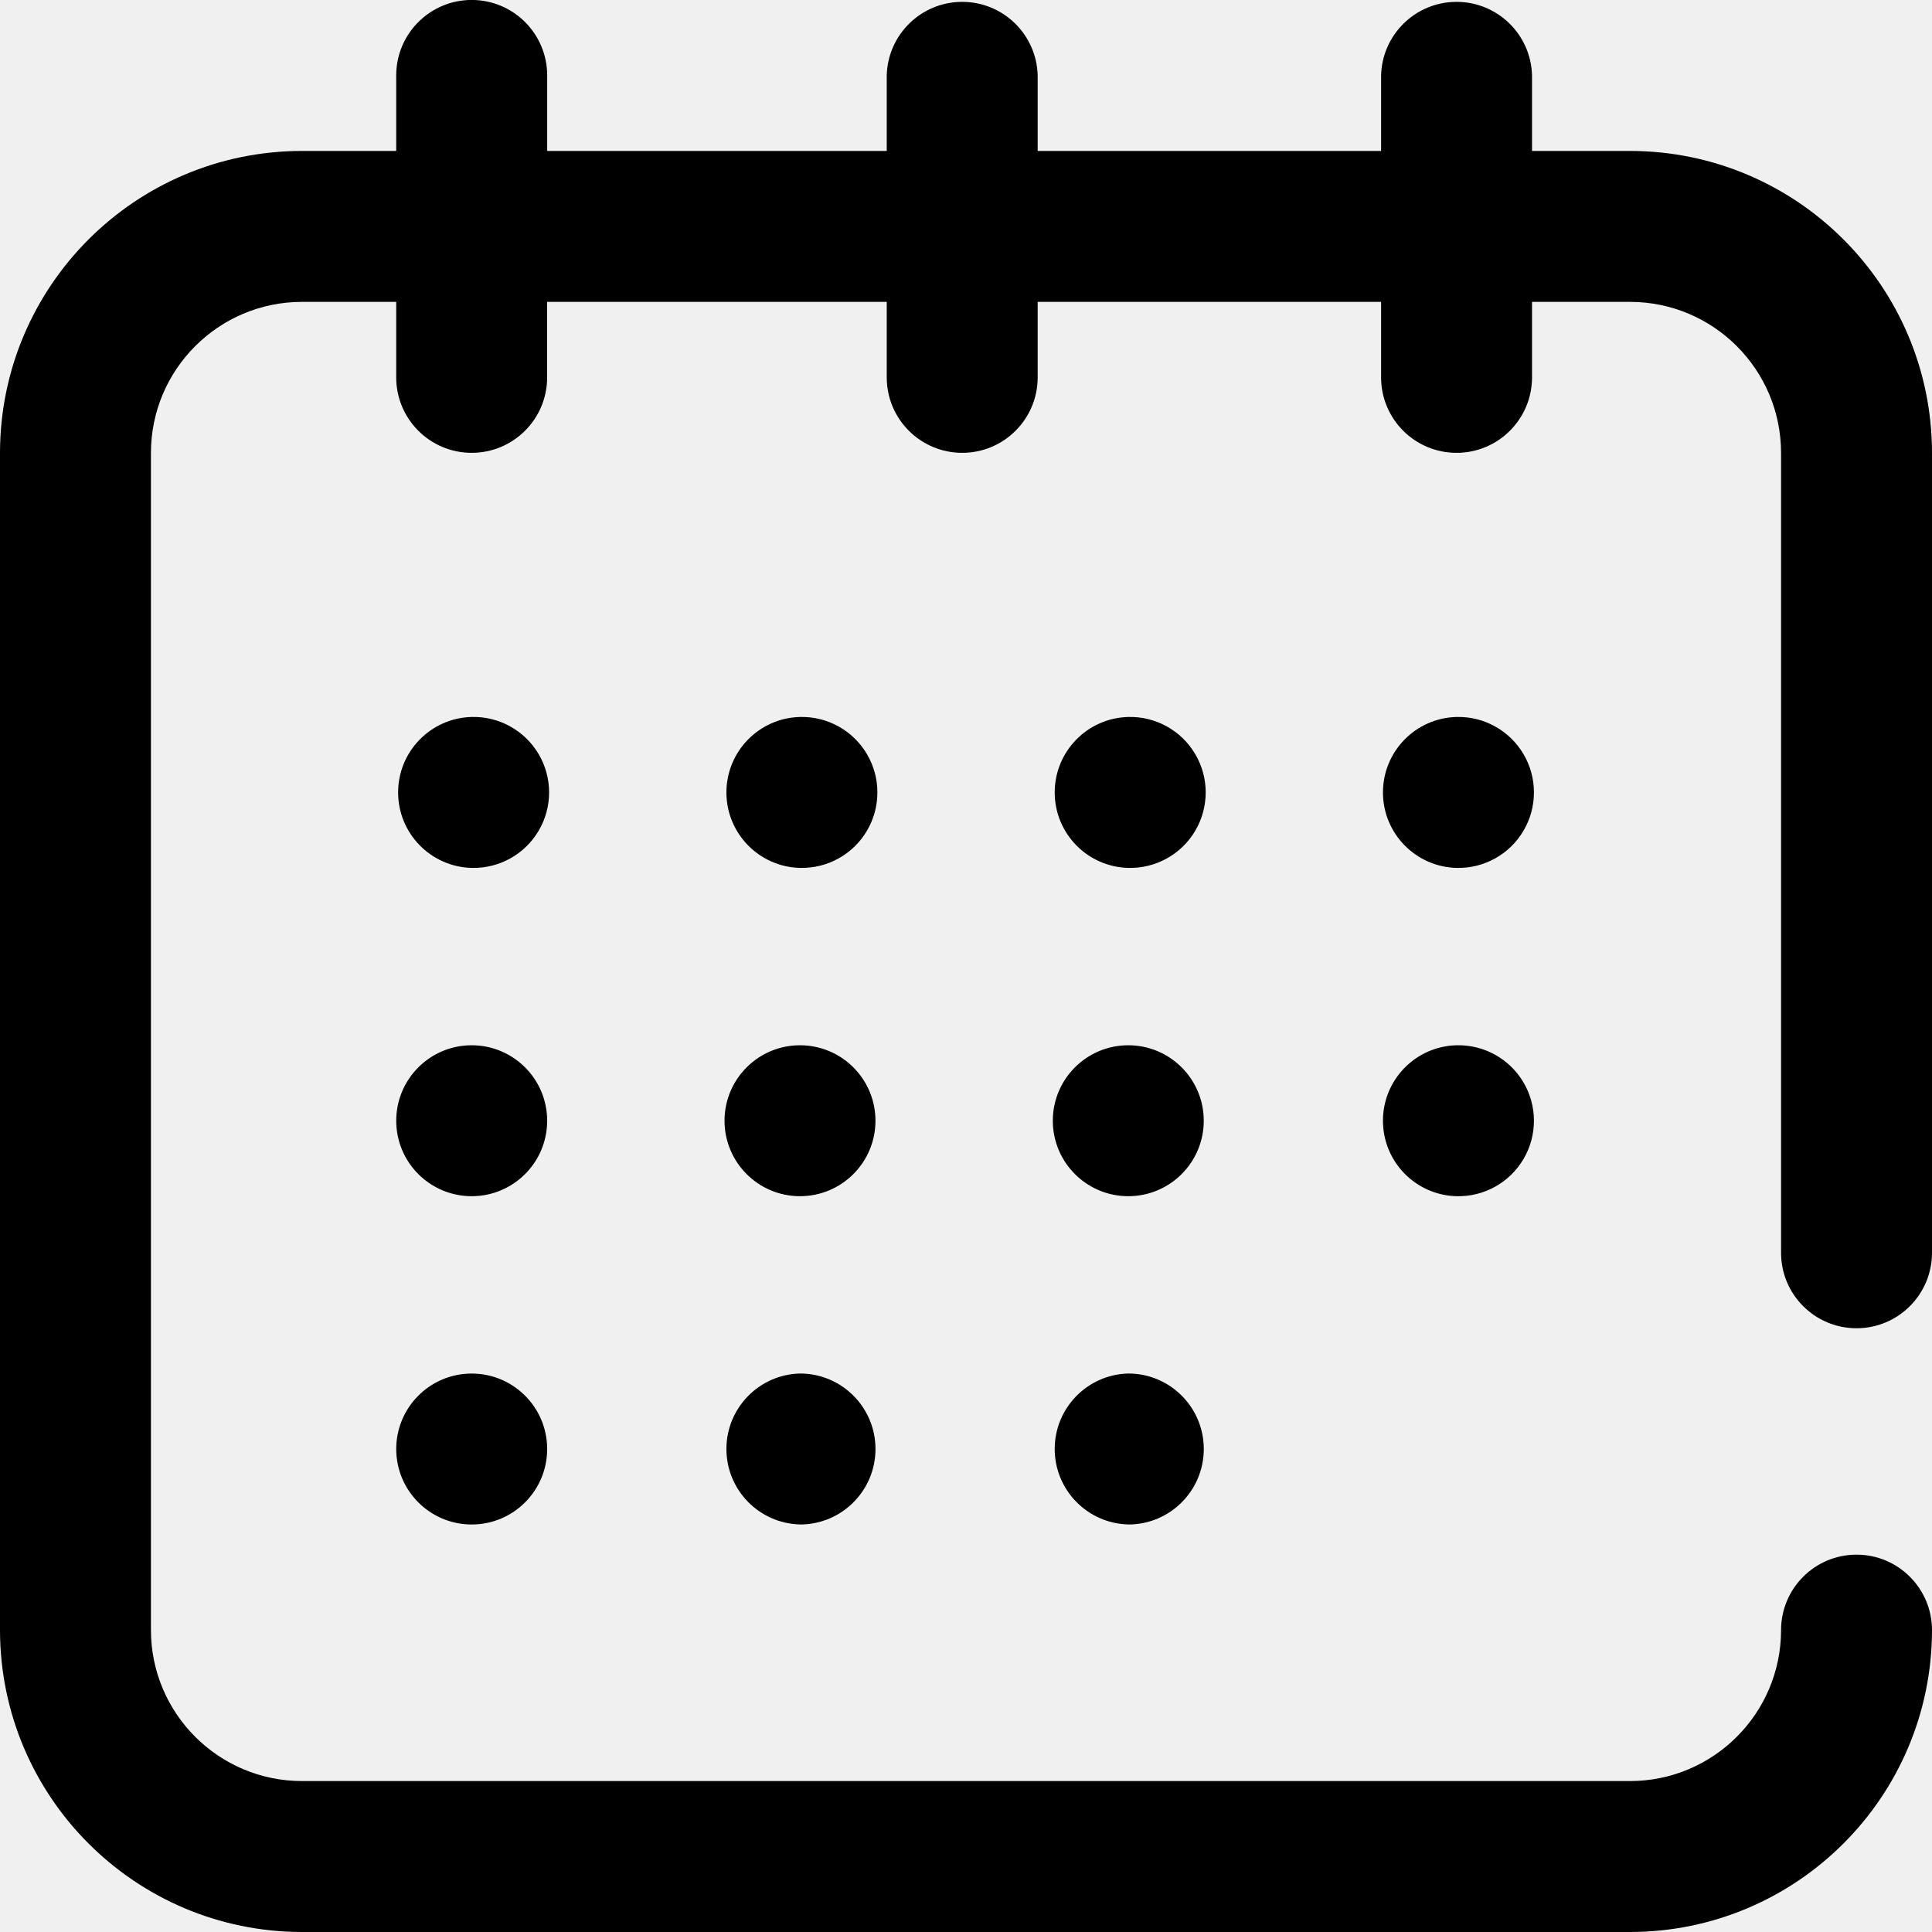
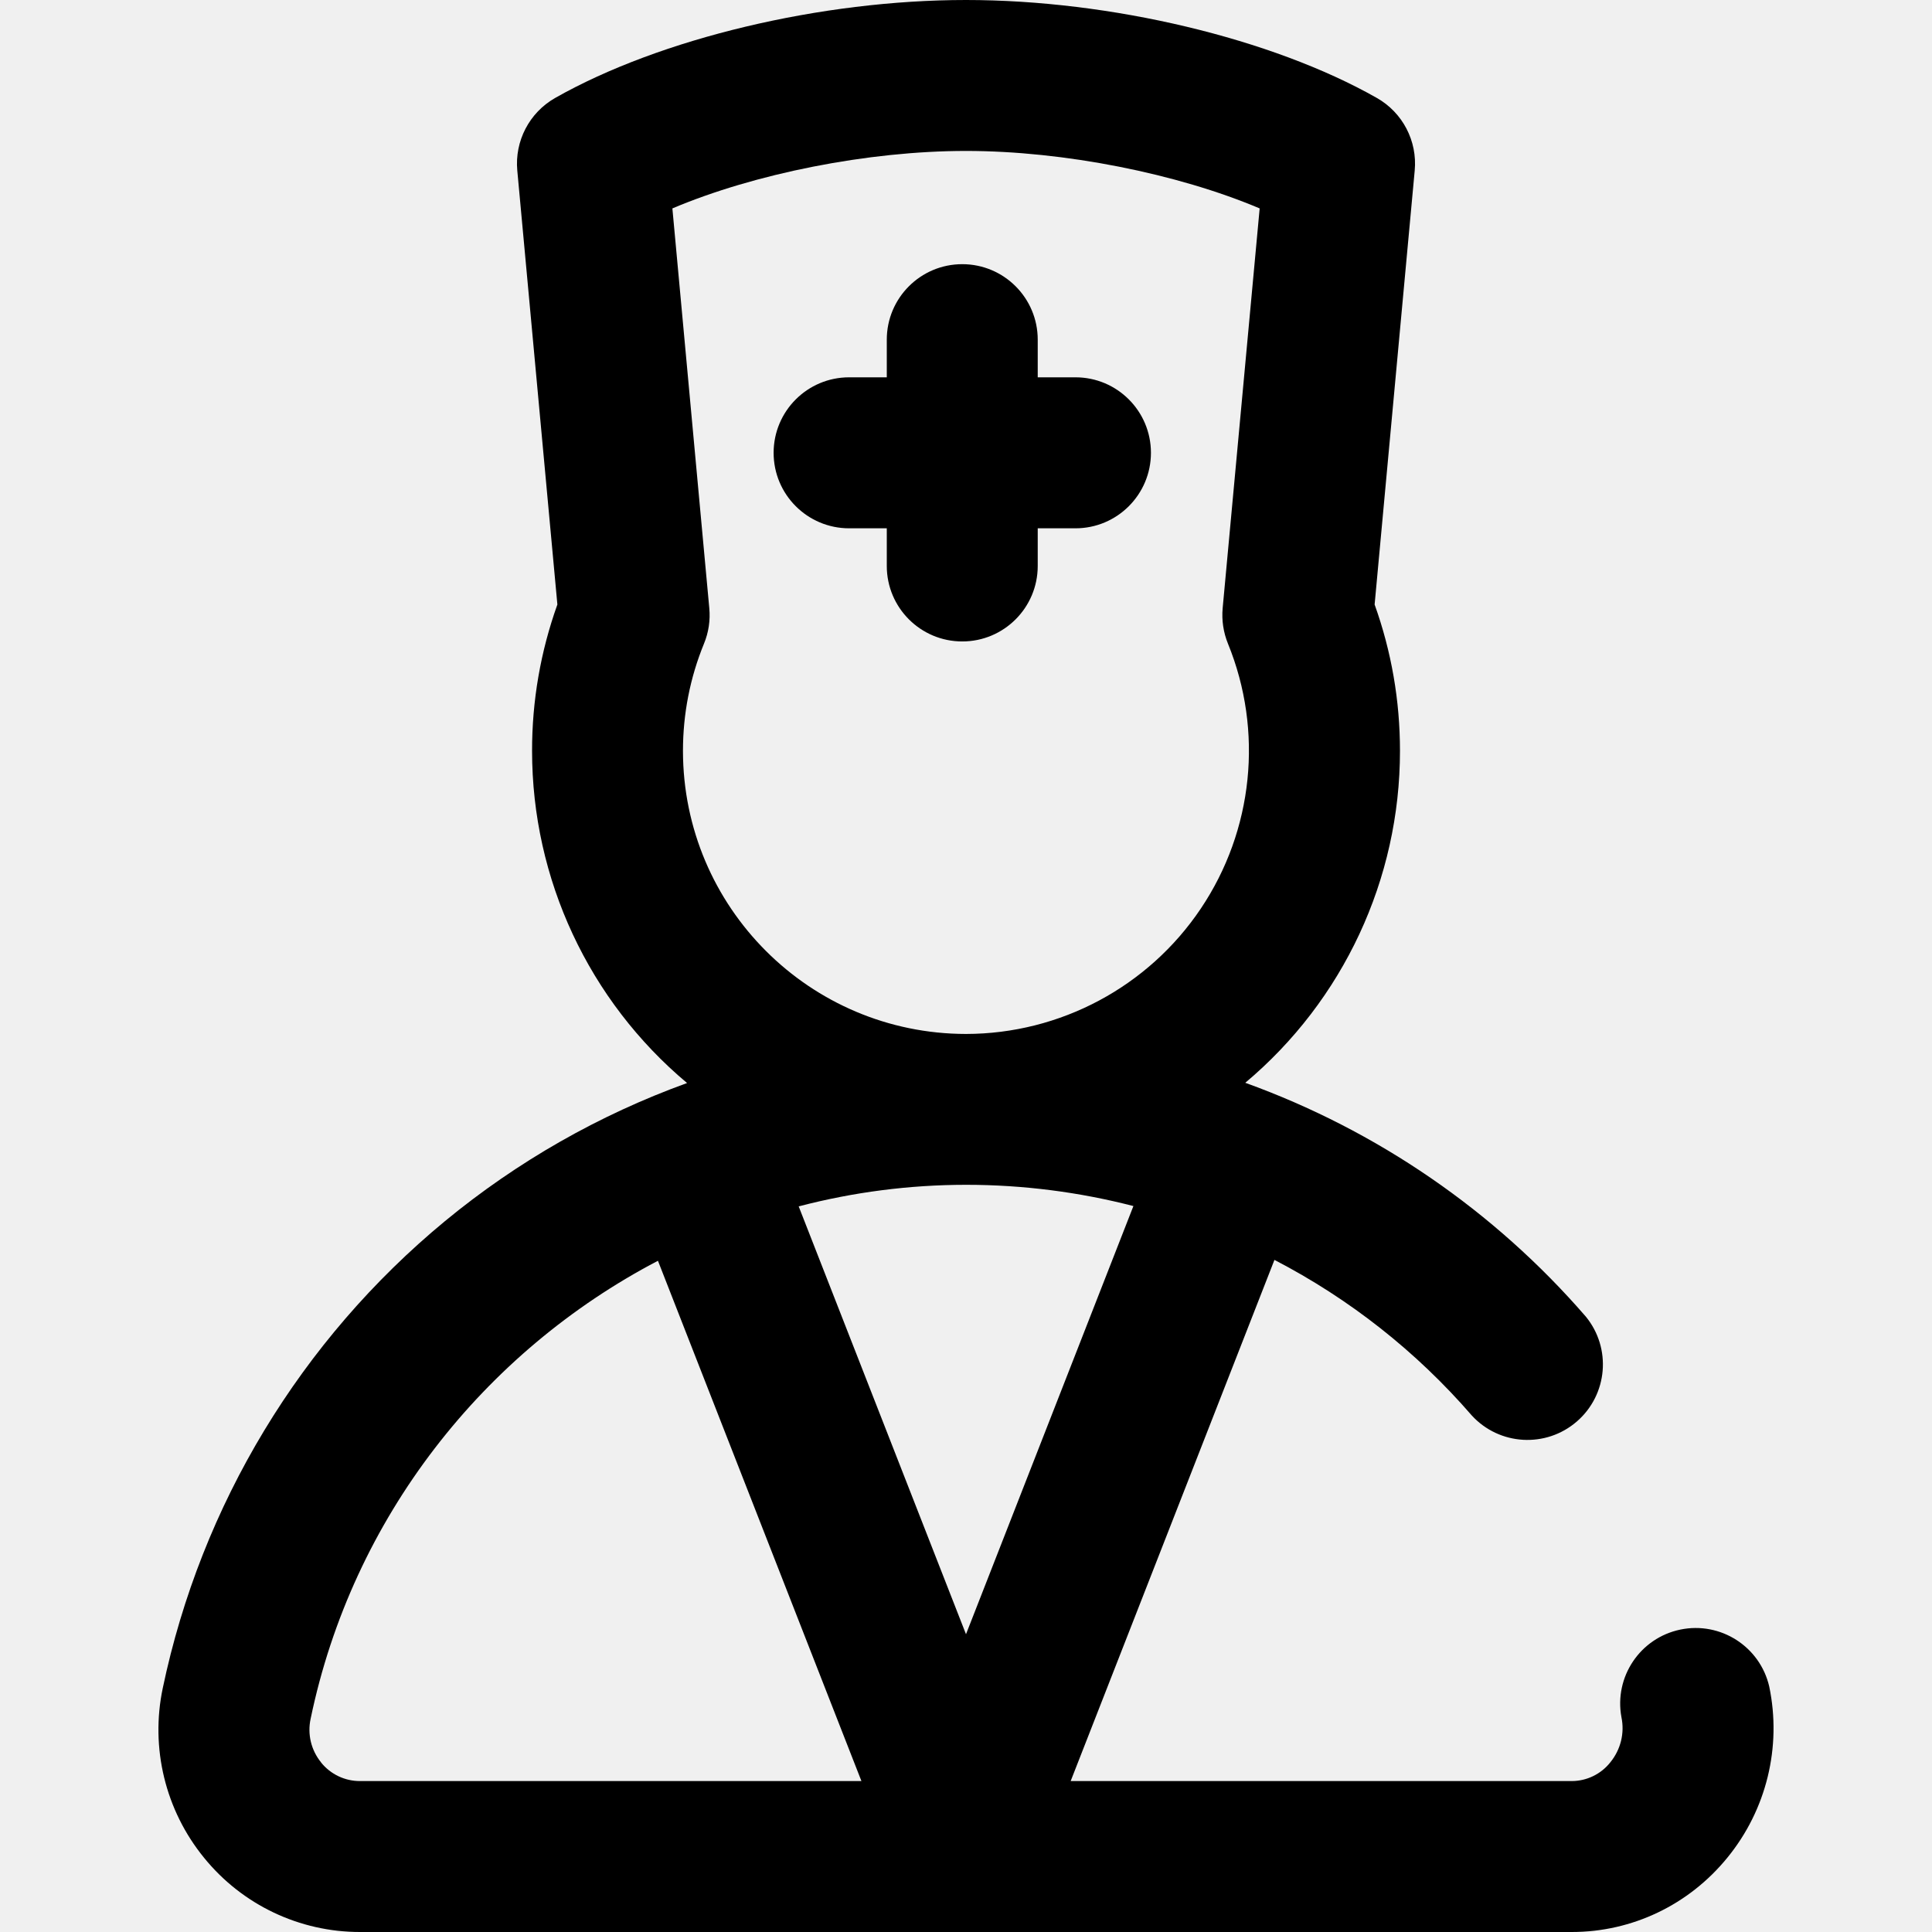
<svg xmlns="http://www.w3.org/2000/svg" width="40" height="40" viewBox="0 0 40 40" fill="none">
-   <path d="M38.438 27.5c.862 0 1.562-.7 1.562-1.563V9.375a6.257 6.257 0 0 0-6.25-6.25h-2.031V1.562a1.563 1.563 0 0 0-3.125 0v1.563h-7.11V1.562a1.563 1.563 0 0 0-3.125 0v1.563h-7.03V1.562a1.562 1.562 0 1 0-3.126 0v1.563H6.25A6.257 6.257 0 0 0 0 9.375V33.75A6.257 6.257 0 0 0 6.25 40h27.5A6.257 6.257 0 0 0 40 33.75a1.562 1.562 0 1 0-3.125 0 3.129 3.129 0 0 1-3.125 3.125H6.25a3.129 3.129 0 0 1-3.125-3.125V9.375A3.129 3.129 0 0 1 6.25 6.25h1.953v1.563a1.562 1.562 0 1 0 3.125 0V6.25h7.031v1.563a1.562 1.562 0 1 0 3.125 0V6.25h7.11v1.563a1.562 1.562 0 1 0 3.125 0V6.25h2.031a3.129 3.129 0 0 1 3.125 3.125v16.563c0 .863.7 1.562 1.563 1.562z" fill="#000" />
-   <path d="M9.766 17.969a1.563 1.563 0 1 0 0-3.125 1.563 1.563 0 0 0 0 3.125zm13.594 0a1.563 1.563 0 1 0 0-3.125 1.563 1.563 0 0 0 0 3.125zm6.796 0a1.563 1.563 0 1 0 0-3.125 1.563 1.563 0 0 0 0 3.125zm-20.39 6.797a1.562 1.562 0 1 0 0-3.125 1.562 1.562 0 0 0 0 3.125zm0 6.797a1.562 1.562 0 1 0 0-3.125 1.562 1.562 0 0 0 0 3.125zm6.797-13.594a1.563 1.563 0 1 0 0-3.125 1.563 1.563 0 0 0 0 3.125zm0 6.797a1.562 1.562 0 1 0 0-3.125 1.562 1.562 0 0 0 0 3.125zm0 6.797a1.563 1.563 0 1 0 0-3.126 1.563 1.563 0 0 0 0 3.125zm6.797-6.797a1.562 1.562 0 1 0 0-3.125 1.562 1.562 0 0 0 0 3.125zm6.796 0a1.563 1.563 0 1 0 0-3.125 1.563 1.563 0 0 0 0 3.125zm-6.796 6.797a1.563 1.563 0 1 0 0-3.126 1.563 1.563 0 0 0 0 3.125z" fill="#000" />
+   <g clip-path="url(#a)">
+     <path d="M36.63 34.917a1.563 1.563 0 0 0-3.06.635c.069.33-.015.671-.23.935a1.021 1.021 0 0 1-.797.388H22.167l4.219-10.79a13.803 13.803 0 0 1 4.085 3.22 1.563 1.563 0 0 0 2.361-2.047 16.933 16.933 0 0 0-7.05-4.84 8.969 8.969 0 0 0 3.203-6.871c0-1.043-.177-2.06-.525-3.031l.83-8.985c.057-.612-.25-1.2-.784-1.503C26.335.796 22.996 0 20 0c-2.996 0-6.335.796-8.506 2.028a1.563 1.563 0 0 0-.784 1.503l.83 8.985a8.935 8.935 0 0 0-.524 3.03 8.97 8.97 0 0 0 3.209 6.877 16.943 16.943 0 0 0-5.01 2.857 17.09 17.09 0 0 0-5.845 9.67 4.19 4.19 0 0 0 .854 3.512A4.151 4.151 0 0 0 7.457 40h25.086c1.25 0 2.425-.562 3.221-1.54a4.232 4.232 0 0 0 .866-3.543zM20 33.835l-3.464-8.858A13.708 13.708 0 0 1 20 24.53c1.182 0 2.346.151 3.466.44L20 33.835zm-5.86-18.288c0-.77.147-1.516.435-2.22.096-.233.134-.486.11-.737l-.764-8.275c1.695-.718 4.045-1.19 6.079-1.19s4.384.472 6.08 1.19l-.766 8.276c-.023.25.015.503.11.736A5.866 5.866 0 0 1 20 21.407a5.866 5.866 0 0 1-5.86-5.86zM6.649 36.49a1.067 1.067 0 0 1-.218-.904c.866-4.173 3.591-7.6 7.191-9.483l4.213 10.772H7.457a1.03 1.03 0 0 1-.81-.385zm17.18-27.115c0 .863-.7 1.563-1.562 1.563h-.782v.78a1.562 1.562 0 1 1-3.125 0v-.78h-.78a1.562 1.562 0 1 1 0-3.126h.78v-.78a1.562 1.562 0 1 1 3.125 0v.78h.782c.863 0 1.562.7 1.562 1.563z" fill="#000" />
+   </g>
+   <defs>
+     <clipPath id="a">
+       <path fill="#fff" d="M0 0h40v40H0z" />
+     </clipPath>
+   </defs>
</svg>
